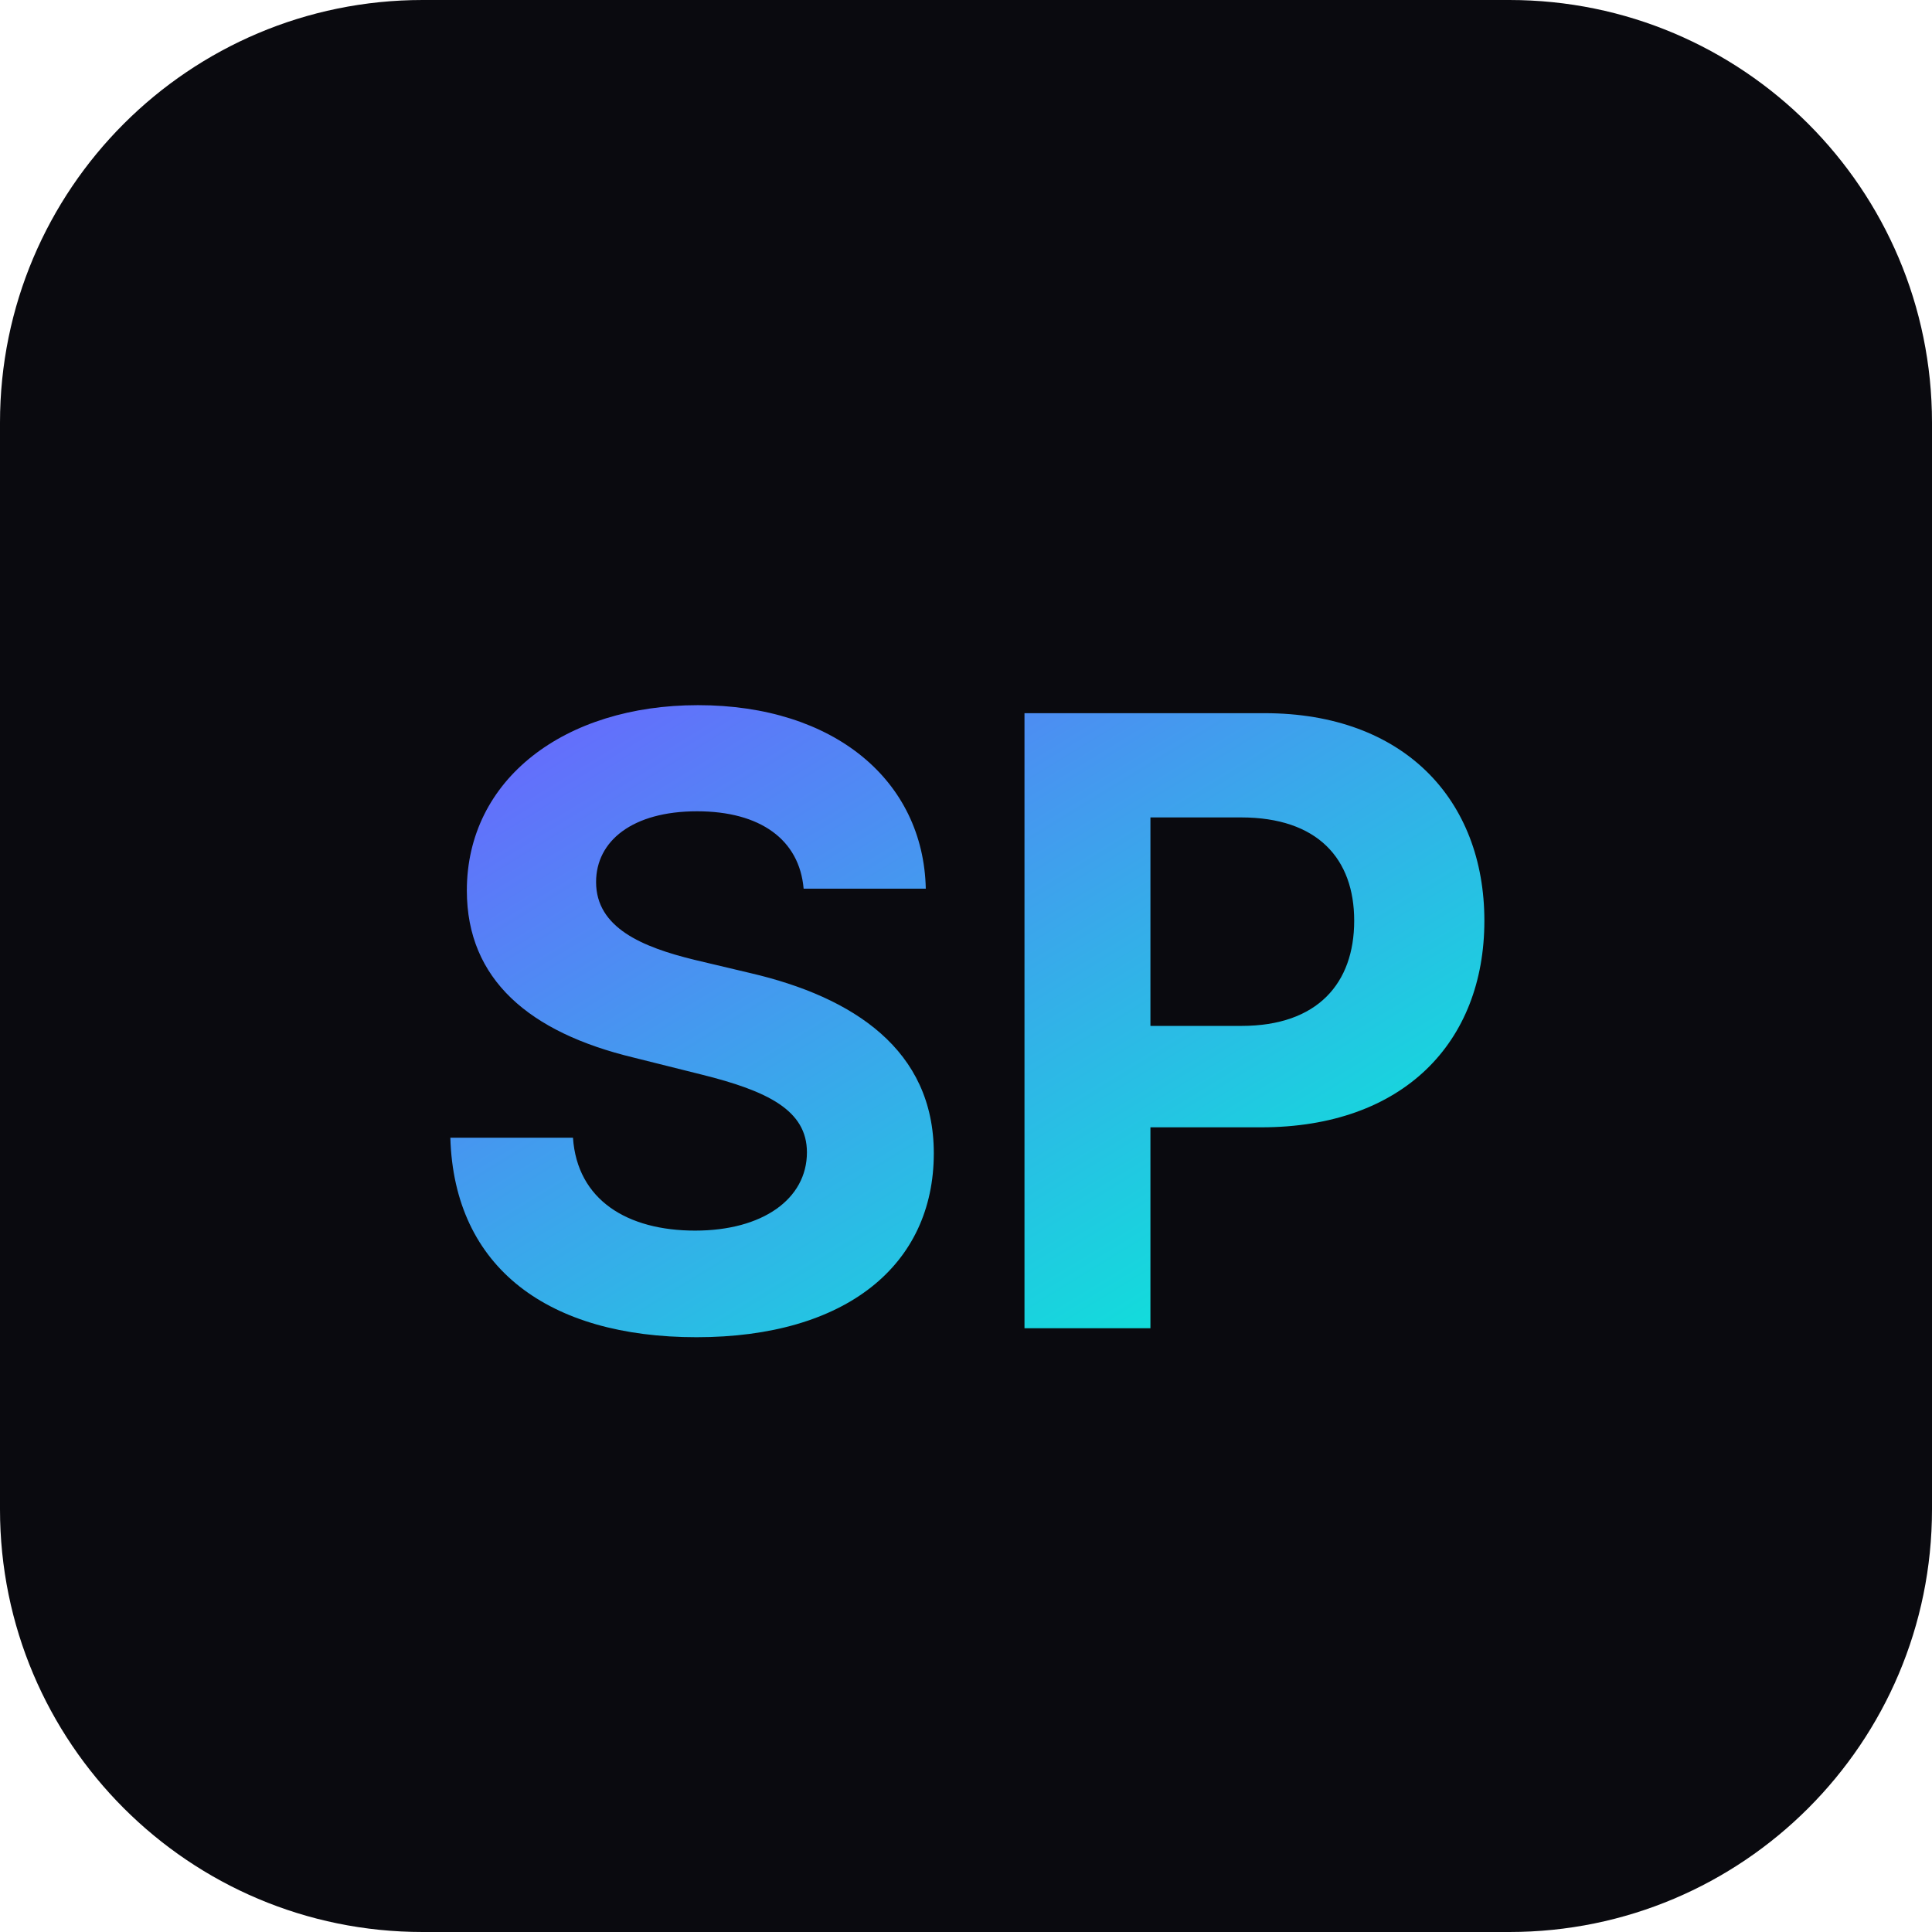
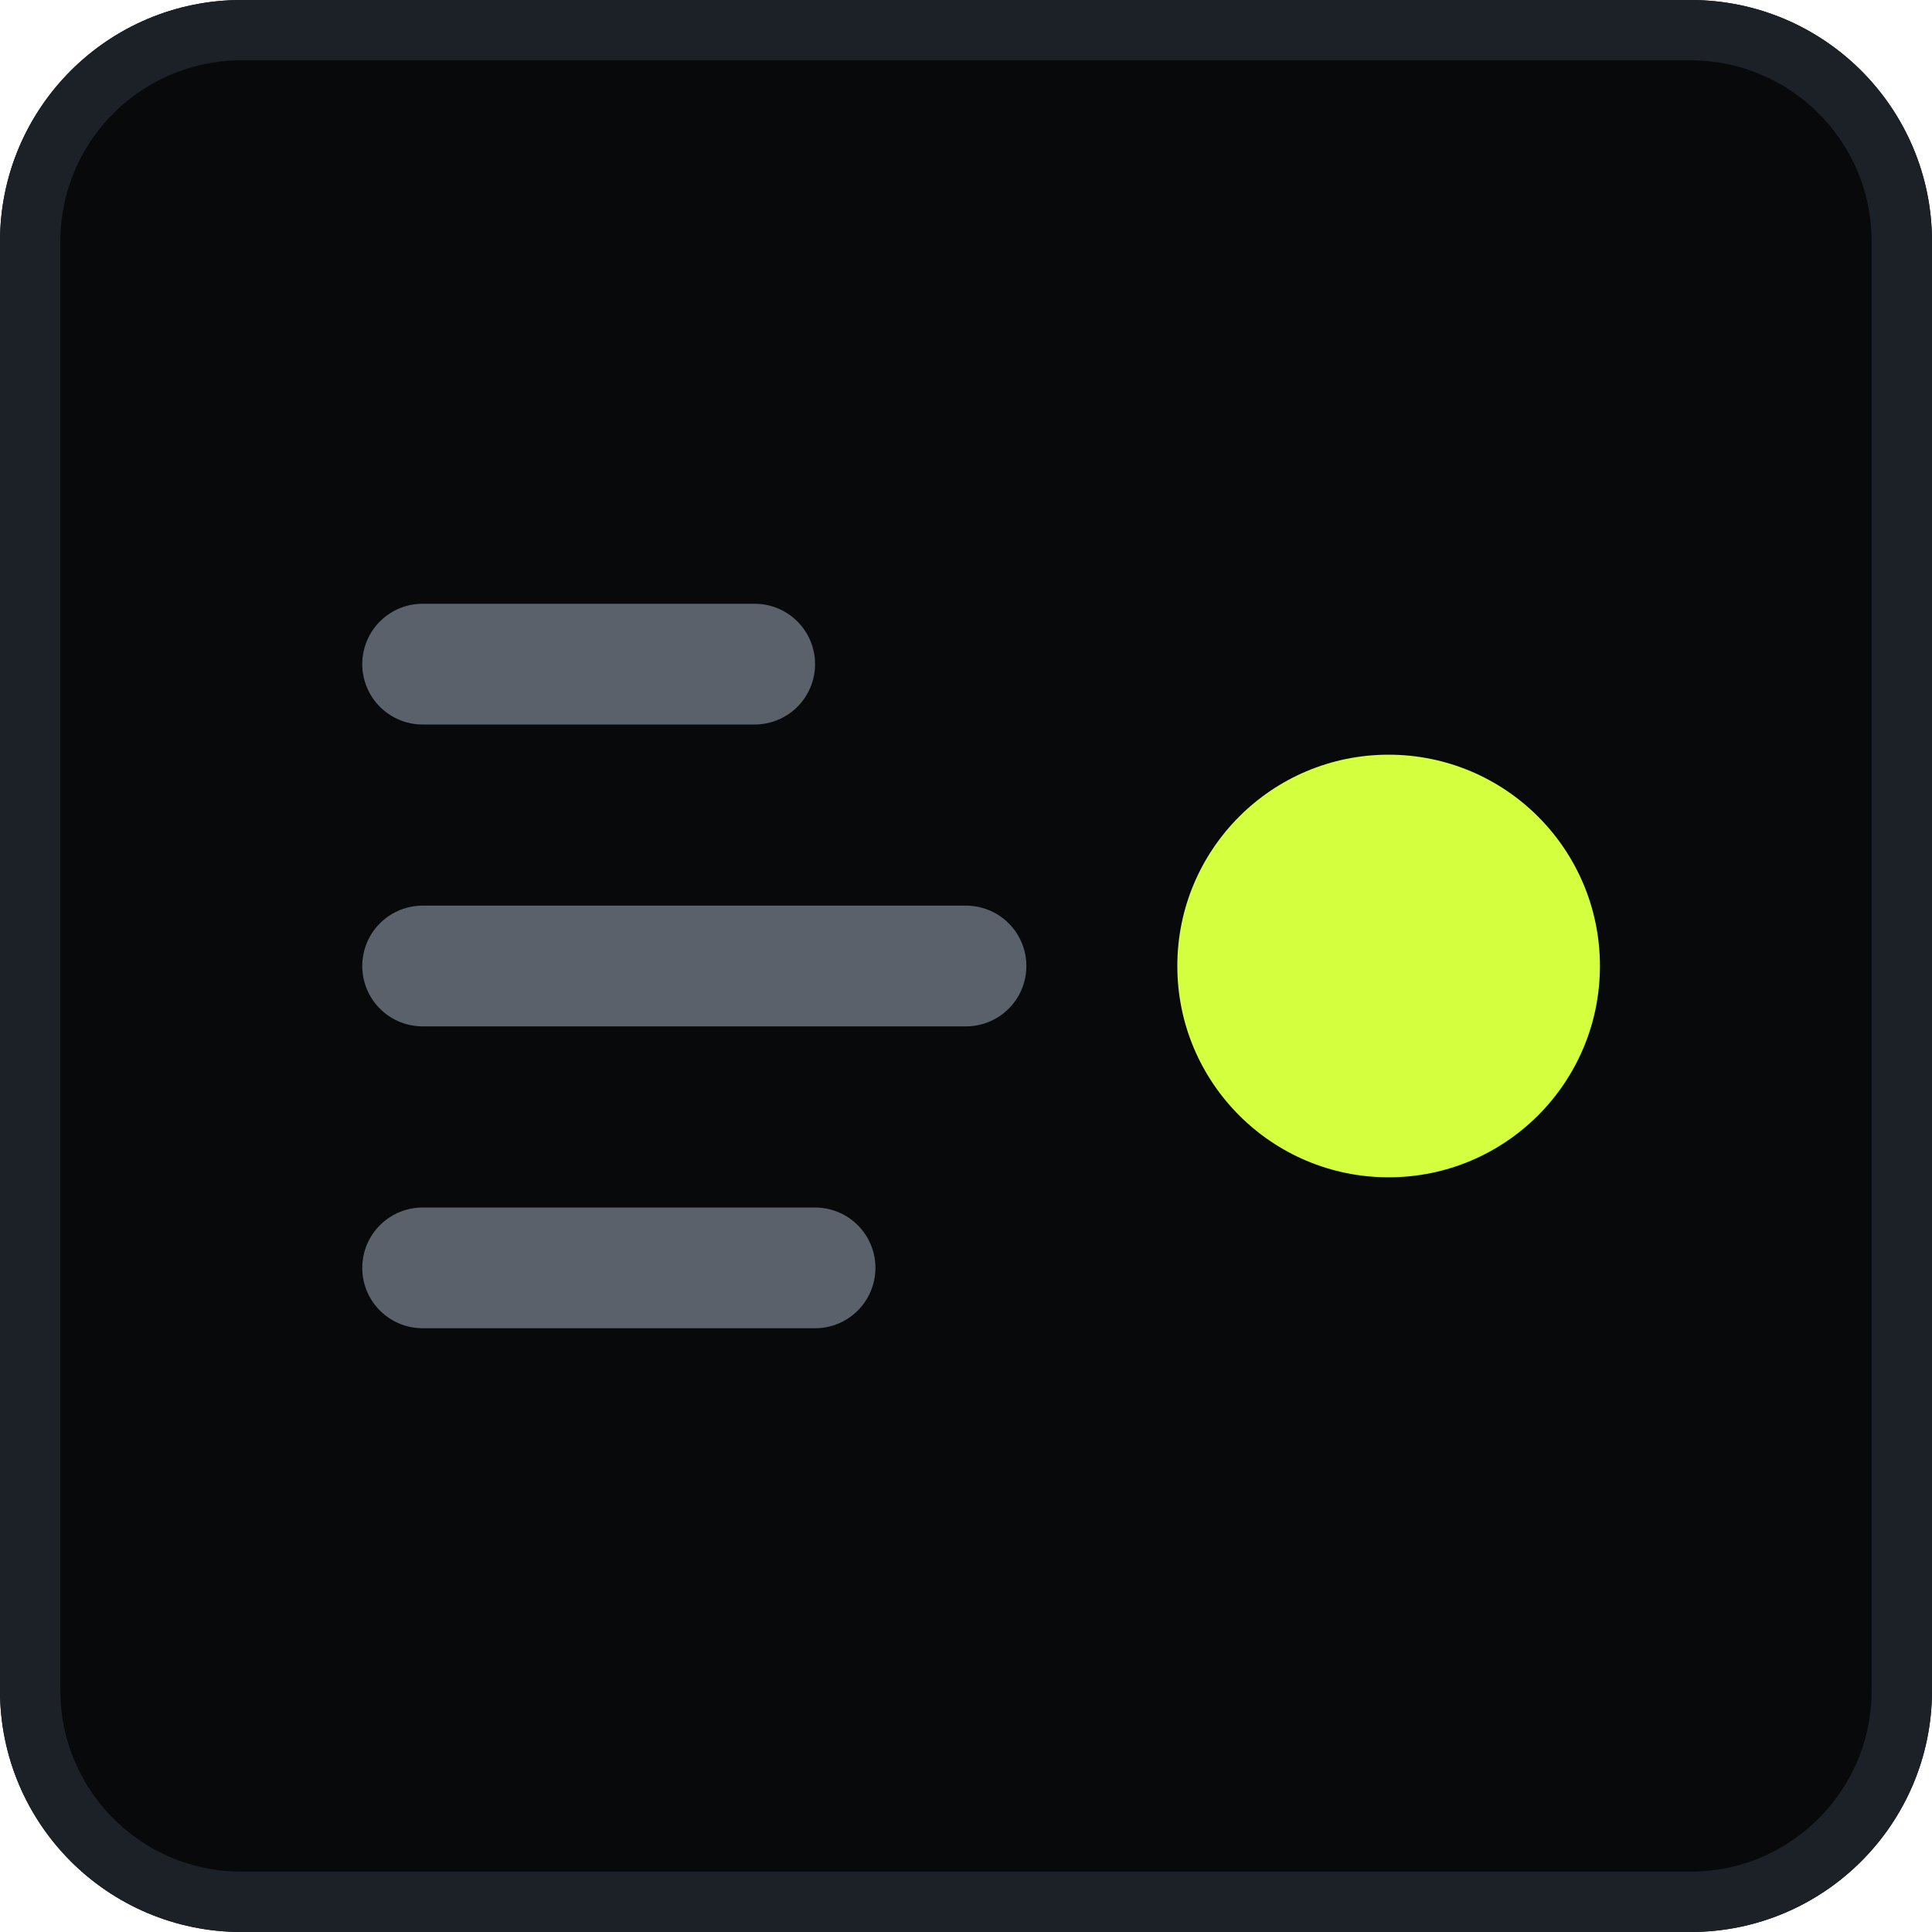
- <svg xmlns="http://www.w3.org/2000/svg" viewBox="0 0 64 64">
-   <defs>
-     <linearGradient id="g" x1="0%" y1="0%" x2="100%" y2="100%">
-       <stop offset="0%" stop-color="#6c63ff" />
-       <stop offset="100%" stop-color="#00f5d4" />
-     </linearGradient>
-   </defs>
-   <rect width="64" height="64" rx="14" fill="#0a0a0f" />
-   <text x="32" y="44" text-anchor="middle" font-family="system-ui,-apple-system,sans-serif" font-weight="700" font-size="28" fill="url(#g)">SP</text>
+ <svg xmlns="http://www.w3.org/2000/svg" viewBox="0 0 32 32">
+   <rect width="32" height="32" rx="4" fill="#08090B" />
+   <rect x="0.5" y="0.5" width="31" height="31" rx="3.5" fill="none" stroke="#1C2027" />
+   <path d="M7 11h5.5M7 16h9M7 21h6.5" stroke="#5A616B" stroke-width="2" stroke-linecap="round" />
+   <circle cx="23" cy="16" r="3.5" fill="#D4FF3F" />
</svg>
